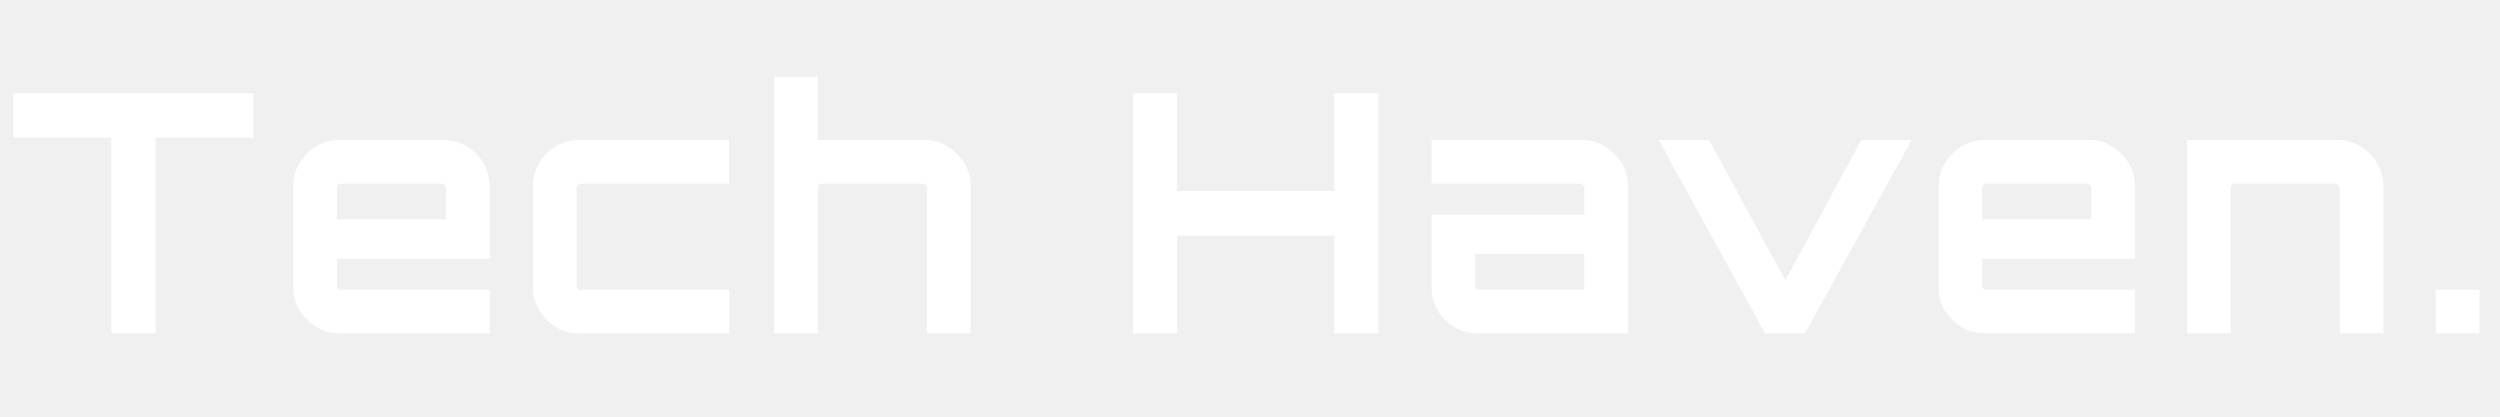
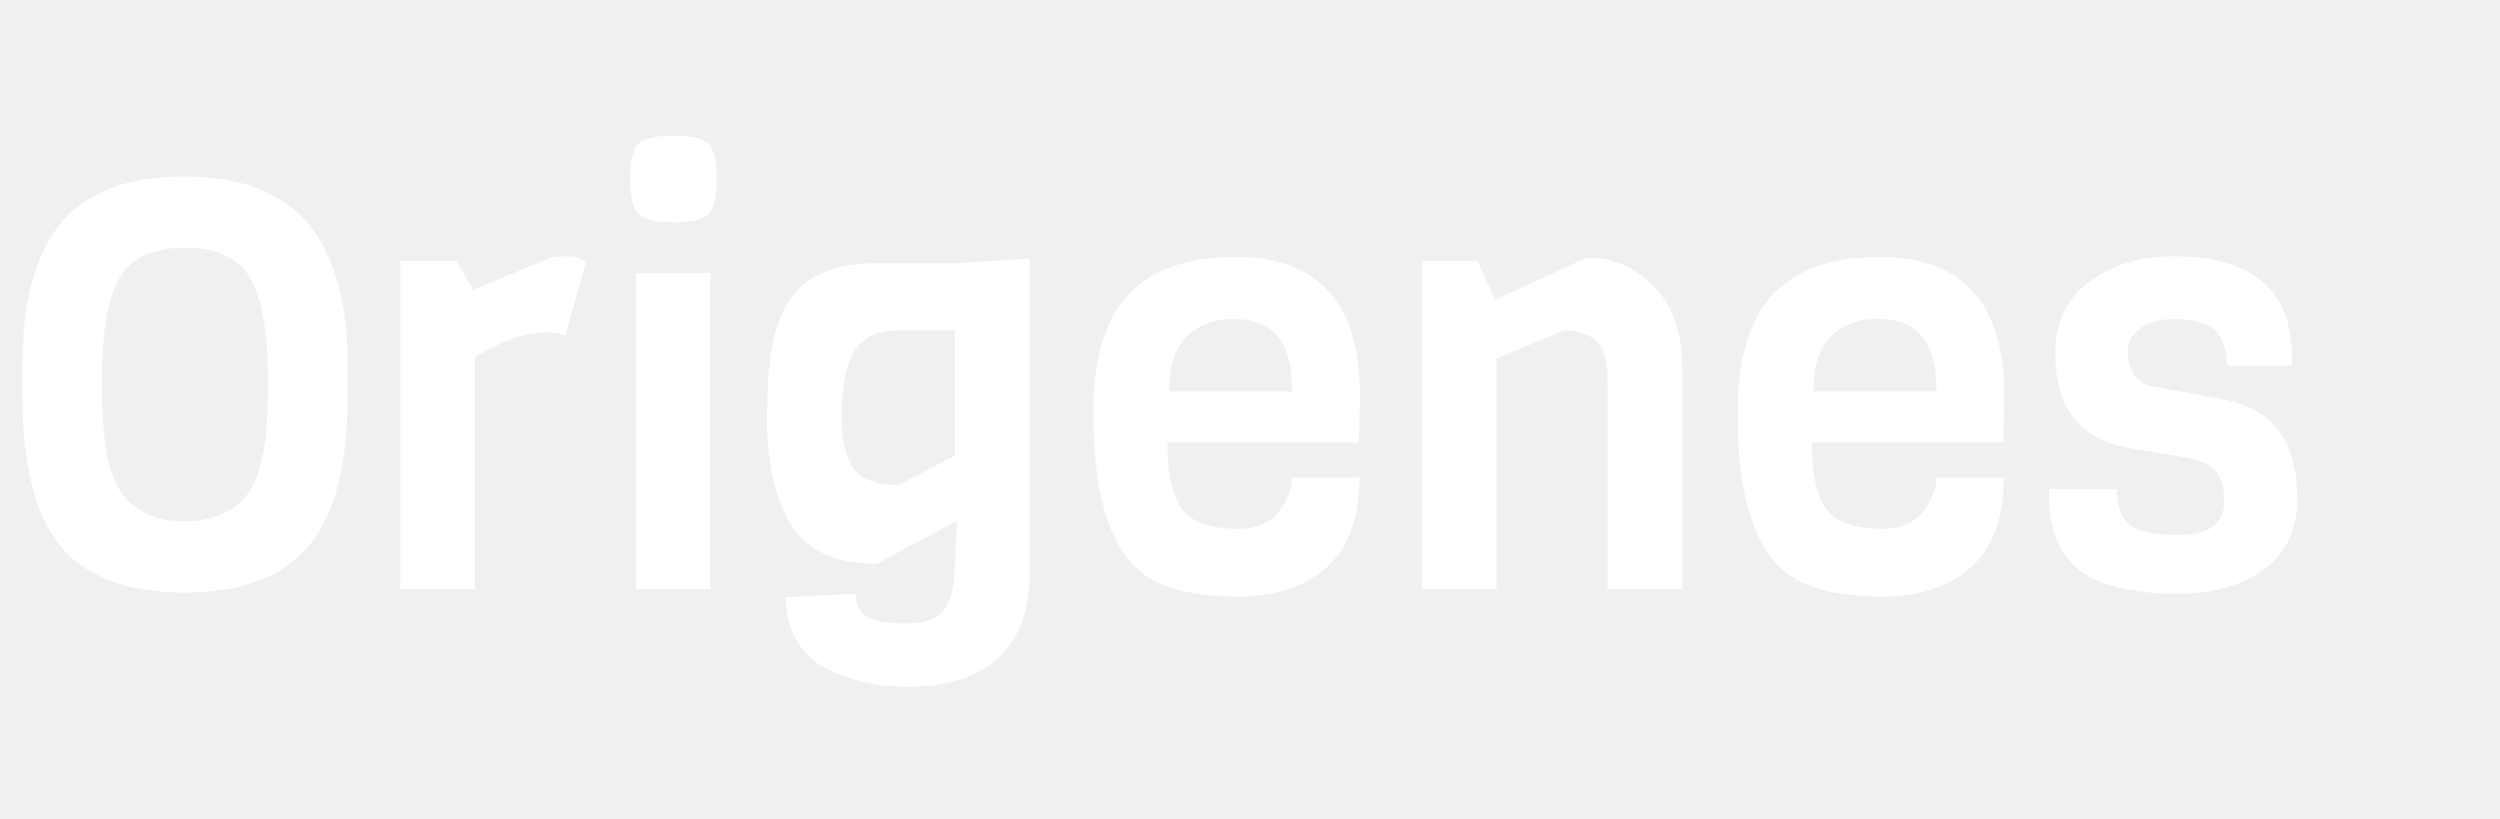
- <svg xmlns="http://www.w3.org/2000/svg" width="180" height="30" viewBox="0 0 180 30" fill="none">
-   <path d="M8.016 24V9.912H0.96V6.72H18.241V9.912H11.209V24H8.016ZM24.427 24C23.819 24 23.267 23.848 22.771 23.544C22.275 23.24 21.875 22.84 21.571 22.344C21.267 21.848 21.115 21.296 21.115 20.688V13.392C21.115 12.784 21.267 12.232 21.571 11.736C21.875 11.24 22.275 10.84 22.771 10.536C23.267 10.232 23.819 10.08 24.427 10.08H31.939C32.547 10.08 33.099 10.232 33.595 10.536C34.107 10.84 34.507 11.24 34.795 11.736C35.099 12.232 35.251 12.784 35.251 13.392V18.624H24.259V20.568C24.259 20.648 24.283 20.72 24.331 20.784C24.395 20.832 24.467 20.856 24.547 20.856H35.251V24H24.427ZM24.259 15.792H32.107V13.512C32.107 13.432 32.075 13.368 32.011 13.32C31.963 13.256 31.899 13.224 31.819 13.224H24.547C24.467 13.224 24.395 13.256 24.331 13.32C24.283 13.368 24.259 13.432 24.259 13.512V15.792ZM41.682 24C41.074 24 40.522 23.848 40.026 23.544C39.53 23.24 39.13 22.84 38.826 22.344C38.522 21.848 38.37 21.296 38.37 20.688V13.392C38.37 12.784 38.522 12.232 38.826 11.736C39.13 11.24 39.53 10.84 40.026 10.536C40.522 10.232 41.074 10.08 41.682 10.08H52.482V13.224H41.802C41.722 13.224 41.65 13.256 41.586 13.32C41.538 13.368 41.514 13.432 41.514 13.512V20.568C41.514 20.648 41.538 20.72 41.586 20.784C41.65 20.832 41.722 20.856 41.802 20.856H52.506V24H41.682ZM55.744 24V5.52H58.888V10.08H66.568C67.176 10.08 67.728 10.232 68.224 10.536C68.72 10.84 69.12 11.24 69.424 11.736C69.728 12.232 69.88 12.784 69.88 13.392V24H66.736V13.512C66.736 13.432 66.704 13.368 66.64 13.32C66.592 13.256 66.528 13.224 66.448 13.224H59.176C59.096 13.224 59.024 13.256 58.96 13.32C58.912 13.368 58.888 13.432 58.888 13.512V24H55.744ZM81.583 24V6.72H84.751V13.752H96.079V6.72H99.247V24H96.079V16.968H84.751V24H81.583ZM106.389 24C105.781 24 105.221 23.848 104.709 23.544C104.213 23.24 103.813 22.84 103.509 22.344C103.221 21.848 103.077 21.296 103.077 20.688V15.456H114.069V13.512C114.069 13.432 114.037 13.368 113.973 13.32C113.925 13.256 113.861 13.224 113.781 13.224H103.077V10.08H113.901C114.509 10.08 115.061 10.232 115.557 10.536C116.069 10.84 116.469 11.24 116.757 11.736C117.061 12.232 117.213 12.784 117.213 13.392V24H106.389ZM106.509 20.856H114.069V18.288H106.221V20.568C106.221 20.648 106.245 20.72 106.293 20.784C106.357 20.832 106.429 20.856 106.509 20.856ZM127.08 24L119.424 10.08H123.048L128.544 20.184L134.016 10.08H137.64L129.96 24H127.08ZM142.89 24C142.282 24 141.73 23.848 141.234 23.544C140.738 23.24 140.338 22.84 140.034 22.344C139.73 21.848 139.578 21.296 139.578 20.688V13.392C139.578 12.784 139.73 12.232 140.034 11.736C140.338 11.24 140.738 10.84 141.234 10.536C141.73 10.232 142.282 10.08 142.89 10.08H150.402C151.01 10.08 151.562 10.232 152.058 10.536C152.57 10.84 152.97 11.24 153.258 11.736C153.562 12.232 153.714 12.784 153.714 13.392V18.624H142.722V20.568C142.722 20.648 142.746 20.72 142.794 20.784C142.858 20.832 142.93 20.856 143.01 20.856H153.714V24H142.89ZM142.722 15.792H150.57V13.512C150.57 13.432 150.538 13.368 150.474 13.32C150.426 13.256 150.362 13.224 150.282 13.224H143.01C142.93 13.224 142.858 13.256 142.794 13.32C142.746 13.368 142.722 13.432 142.722 13.512V15.792ZM157.467 24V10.08H168.291C168.899 10.08 169.451 10.232 169.947 10.536C170.459 10.84 170.859 11.24 171.147 11.736C171.451 12.232 171.603 12.784 171.603 13.392V24H168.459V13.512C168.459 13.432 168.427 13.368 168.363 13.32C168.315 13.256 168.251 13.224 168.171 13.224H160.899C160.819 13.224 160.747 13.256 160.683 13.32C160.635 13.368 160.611 13.432 160.611 13.512V24H157.467ZM175.378 24V20.856H178.522V24H175.378Z" fill="white" />
+ <svg xmlns="http://www.w3.org/2000/svg" width="174" height="57" viewBox="0 0 174 57" fill="none">
+   <path d="M24.2 25.44V27.6C24.2 32.373 23.293 35.84 21.48 38C19.693 40.16 16.813 41.24 12.84 41.24C8.867 41.24 5.987 40.16 4.2 38C2.44 35.84 1.56 32.333 1.56 27.48V25.4C1.56 20.973 2.453 17.68 4.24 15.52C6.053 13.36 8.907 12.28 12.8 12.28C16.72 12.28 19.6 13.373 21.44 15.56C23.28 17.747 24.2 21.04 24.2 25.44ZM18.64 27.48V26C18.64 23.44 18.32 21.4 17.68 19.88C16.933 18.12 15.333 17.24 12.88 17.24C10.4 17.24 8.787 18.12 8.04 19.88C7.427 21.32 7.12 23.36 7.12 26V27.48C7.12 30.92 7.6 33.24 8.56 34.44C8.933 34.947 9.48 35.387 10.2 35.76C10.947 36.107 11.827 36.28 12.84 36.28C13.88 36.28 14.76 36.107 15.48 35.76C16.2 35.413 16.76 34.987 17.16 34.48C17.56 33.973 17.867 33.307 18.08 32.48C18.453 31.173 18.64 29.507 18.64 27.48ZM40.782 18.24L39.342 23.36C38.942 23.2 38.489 23.12 37.982 23.12C36.649 23.12 35.009 23.693 33.062 24.84V41H27.862V18.16H31.742L32.942 20.16L38.462 17.88C38.729 17.853 39.089 17.84 39.542 17.84C39.995 17.84 40.409 17.973 40.782 18.24ZM46.888 9.44C48.142 9.44 48.955 9.64 49.328 10.04C49.702 10.413 49.888 11.227 49.888 12.48C49.888 13.707 49.688 14.52 49.288 14.92C48.915 15.293 48.102 15.48 46.848 15.48C45.621 15.48 44.808 15.28 44.408 14.88C44.035 14.48 43.848 13.667 43.848 12.44C43.848 11.213 44.035 10.413 44.408 10.04C44.808 9.64 45.635 9.44 46.888 9.44ZM49.448 41H44.248V19H49.448V41ZM66.464 18.32L71.664 18V39.96C71.664 42.493 70.944 44.427 69.504 45.76C68.09 47.12 65.984 47.8 63.184 47.8C61.024 47.8 59.13 47.373 57.504 46.52C56.65 46.093 55.97 45.453 55.464 44.6C54.957 43.747 54.704 42.733 54.704 41.56L59.544 41.32C59.544 42.067 59.81 42.6 60.344 42.92C60.877 43.24 61.784 43.4 63.064 43.4C64.37 43.4 65.25 43.08 65.704 42.44C66.184 41.8 66.424 40.88 66.424 39.68L66.624 36.24L61.024 39.24C57.957 39.24 55.89 38.2 54.824 36.12C53.864 34.28 53.384 32.027 53.384 29.36C53.384 26.187 53.624 23.947 54.104 22.64C54.61 21.2 55.33 20.16 56.264 19.52C57.464 18.72 59.037 18.32 60.984 18.32H66.464ZM66.464 31.72V23H62.504C61.01 23 59.984 23.507 59.424 24.52C58.864 25.533 58.584 26.947 58.584 28.76C58.584 30.573 58.864 31.867 59.424 32.64C60.01 33.387 61.037 33.76 62.504 33.76L66.464 31.72ZM94.571 30.8H81.251C81.251 32.88 81.571 34.4 82.211 35.36C82.878 36.32 84.198 36.8 86.171 36.8C87.451 36.8 88.398 36.4 89.011 35.6C89.625 34.773 89.931 33.987 89.931 33.24H94.611C94.611 36.093 93.838 38.187 92.291 39.52C90.771 40.853 88.745 41.52 86.211 41.52C83.705 41.52 81.758 41.16 80.371 40.44C77.518 38.973 76.091 35.08 76.091 28.76C76.091 25 76.905 22.253 78.531 20.52C80.158 18.76 82.638 17.88 85.971 17.88C91.758 17.88 94.651 21.093 94.651 27.52C94.651 28.213 94.625 29.307 94.571 30.8ZM81.371 27.24H89.931C89.931 25.48 89.598 24.2 88.931 23.4C88.265 22.6 87.238 22.2 85.851 22.2C84.491 22.2 83.398 22.613 82.571 23.44C81.771 24.24 81.371 25.507 81.371 27.24ZM117.085 41H111.885V26.4C111.885 25.093 111.619 24.2 111.085 23.72C110.552 23.24 109.805 23 108.845 23L104.165 24.96V41H98.965V18.16H102.845L104.045 20.88L110.445 17.92C112.232 17.92 113.779 18.587 115.085 19.92C116.419 21.227 117.085 23.147 117.085 25.68V41ZM139.415 30.8H126.095C126.095 32.88 126.415 34.4 127.055 35.36C127.722 36.32 129.042 36.8 131.015 36.8C132.295 36.8 133.242 36.4 133.855 35.6C134.468 34.773 134.775 33.987 134.775 33.24H139.455C139.455 36.093 138.682 38.187 137.135 39.52C135.615 40.853 133.588 41.52 131.055 41.52C128.548 41.52 126.602 41.16 125.215 40.44C122.362 38.973 120.935 35.08 120.935 28.76C120.935 25 121.748 22.253 123.375 20.52C125.002 18.76 127.482 17.88 130.815 17.88C136.602 17.88 139.495 21.093 139.495 27.52C139.495 28.213 139.468 29.307 139.415 30.8ZM126.215 27.24H134.775C134.775 25.48 134.442 24.2 133.775 23.4C133.108 22.6 132.082 22.2 130.695 22.2C129.335 22.2 128.242 22.613 127.415 23.44C126.615 24.24 126.215 25.507 126.215 27.24ZM159.889 34.68V35.28C159.729 37.28 158.876 38.787 157.329 39.8C155.809 40.813 153.902 41.32 151.609 41.32C148.222 41.32 145.849 40.707 144.489 39.48C143.236 38.36 142.609 36.707 142.609 34.52V34.04H147.329C147.329 35.267 147.649 36.107 148.289 36.56C148.929 37.013 150.036 37.24 151.609 37.24C153.742 37.24 154.809 36.467 154.809 34.92C154.809 33.64 154.436 32.787 153.689 32.36C153.342 32.147 152.902 31.987 152.369 31.88L148.329 31.2C144.809 30.64 143.049 28.44 143.049 24.6C143.049 22.467 143.822 20.813 145.369 19.64C146.942 18.44 148.929 17.84 151.329 17.84C156.796 17.84 159.529 20.2 159.529 24.92V25.44H155.009C154.956 24.187 154.622 23.333 154.009 22.88C153.396 22.427 152.529 22.2 151.409 22.2C150.316 22.2 149.489 22.427 148.929 22.88C148.369 23.307 148.089 23.787 148.089 24.32C148.089 25.84 148.702 26.707 149.929 26.92L154.769 27.8C158.182 28.44 159.889 30.733 159.889 34.68Z" fill="white" />
</svg>
